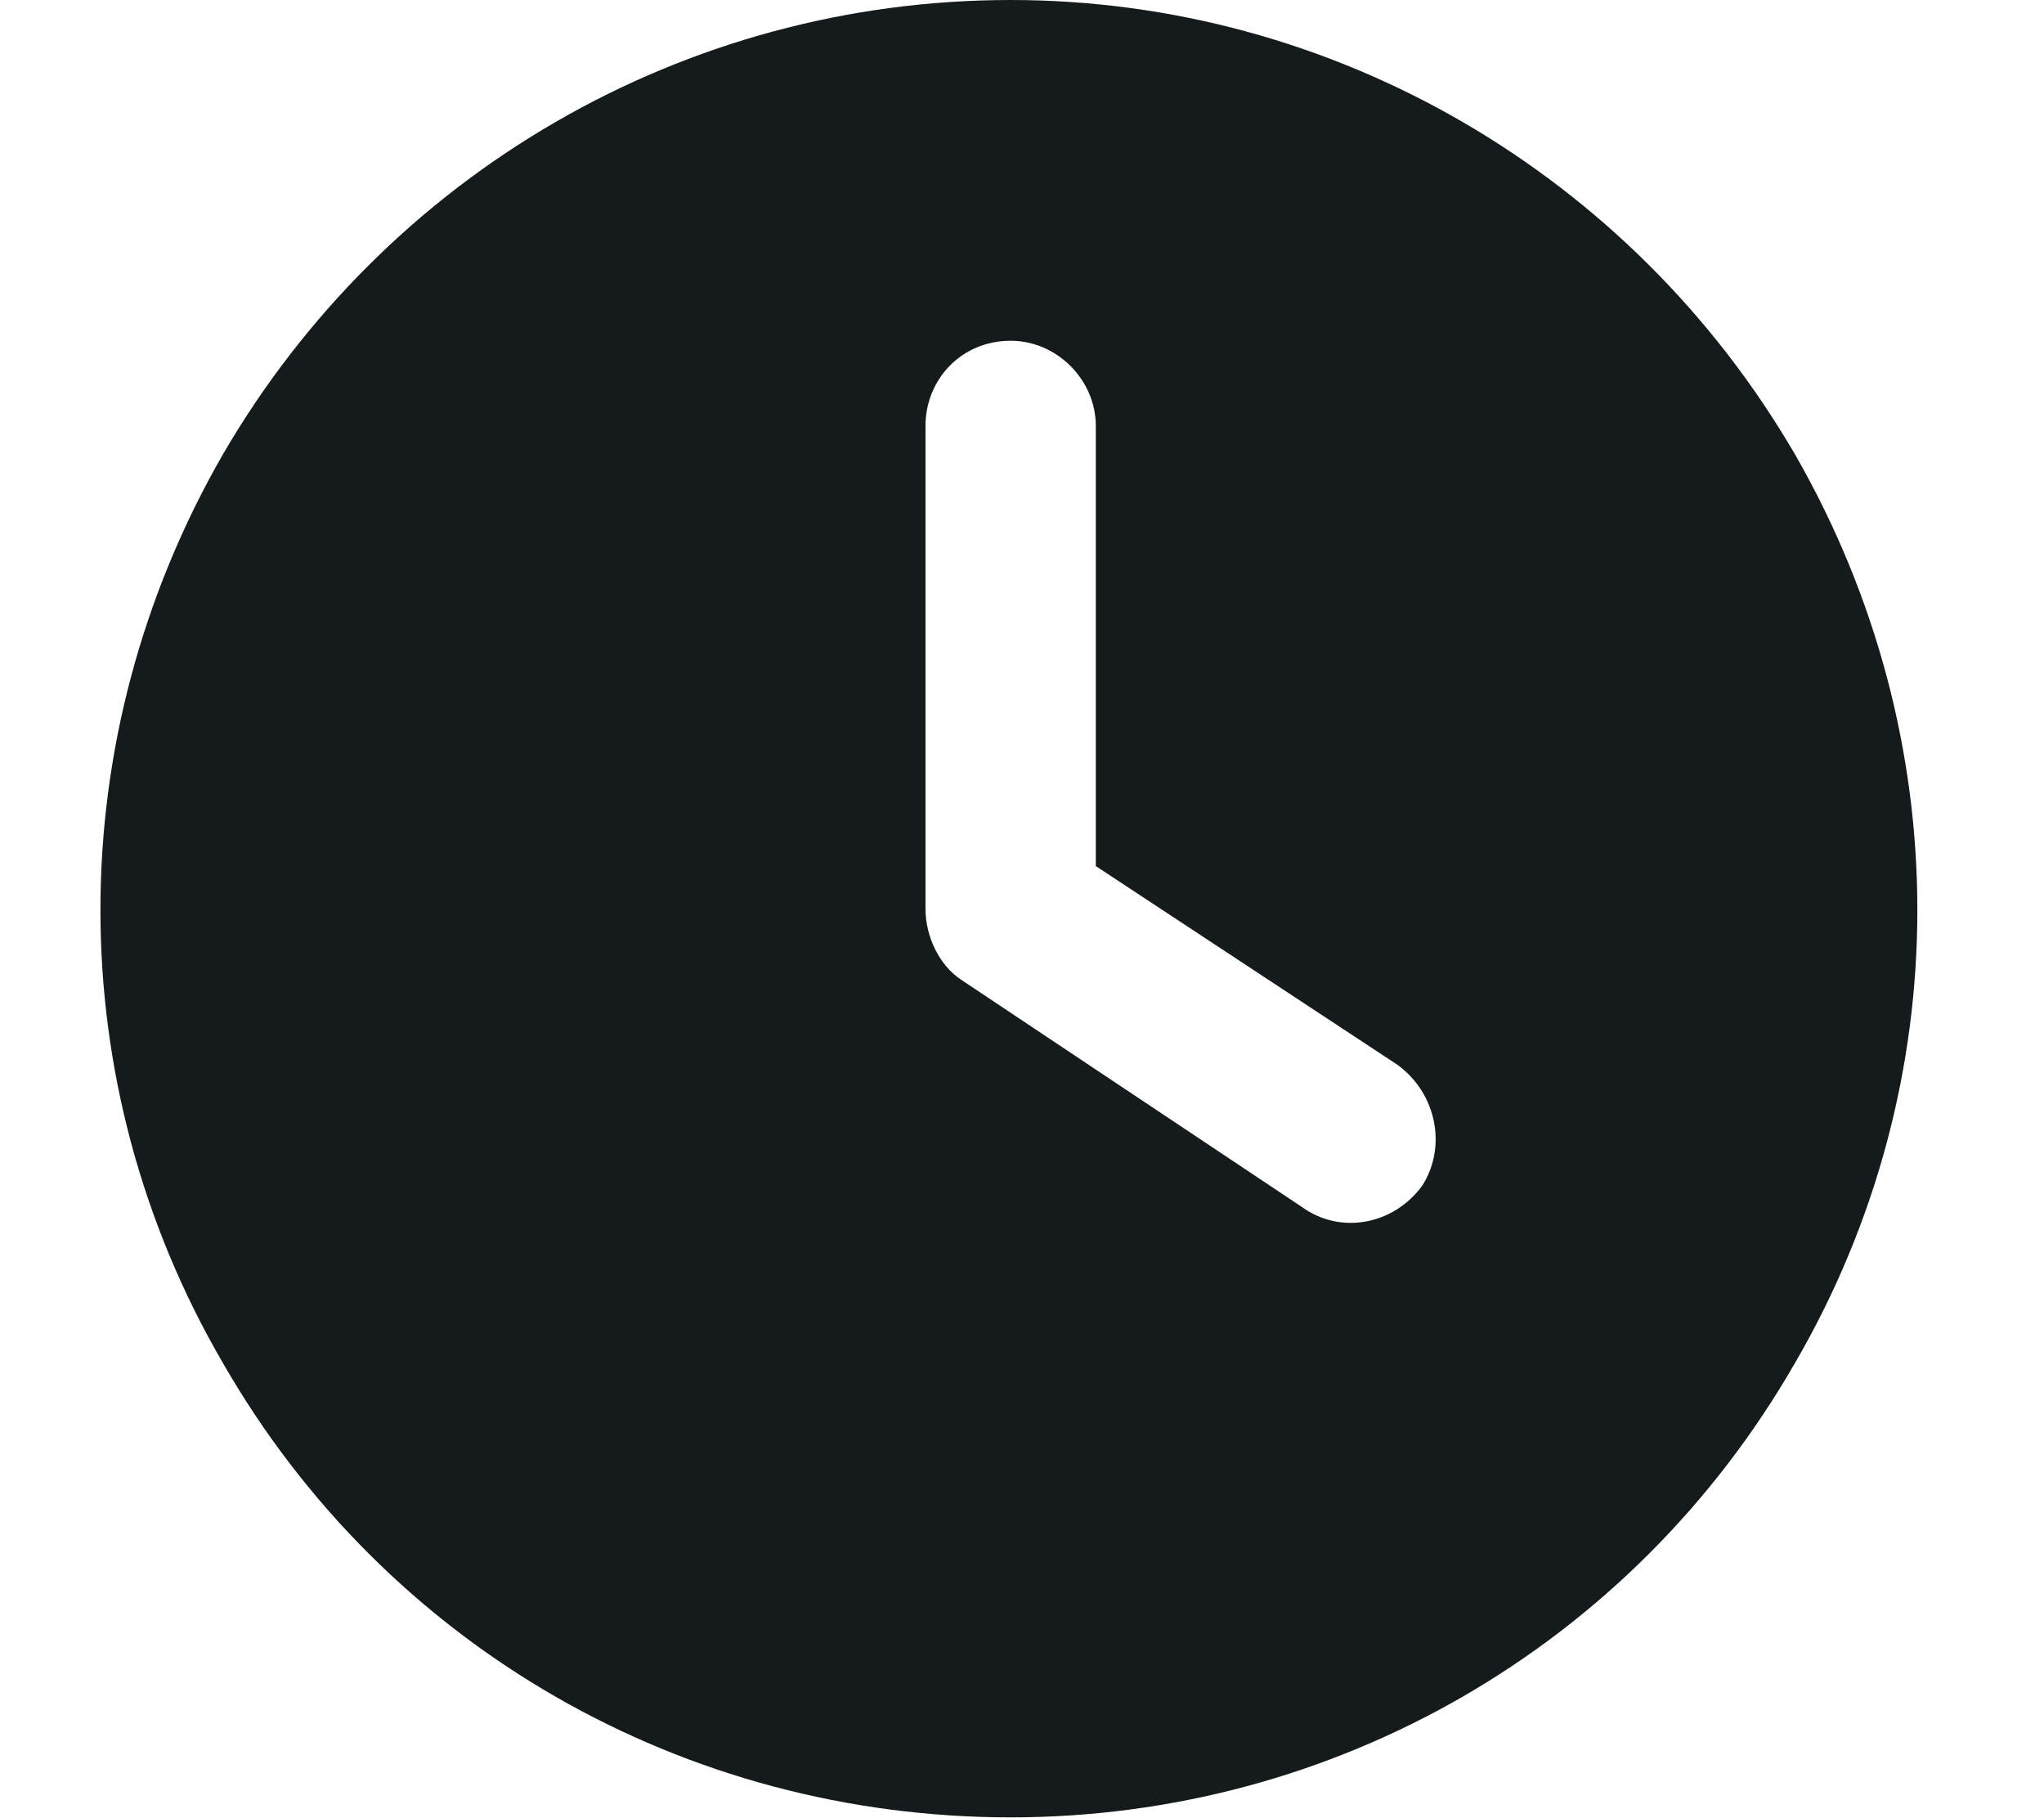
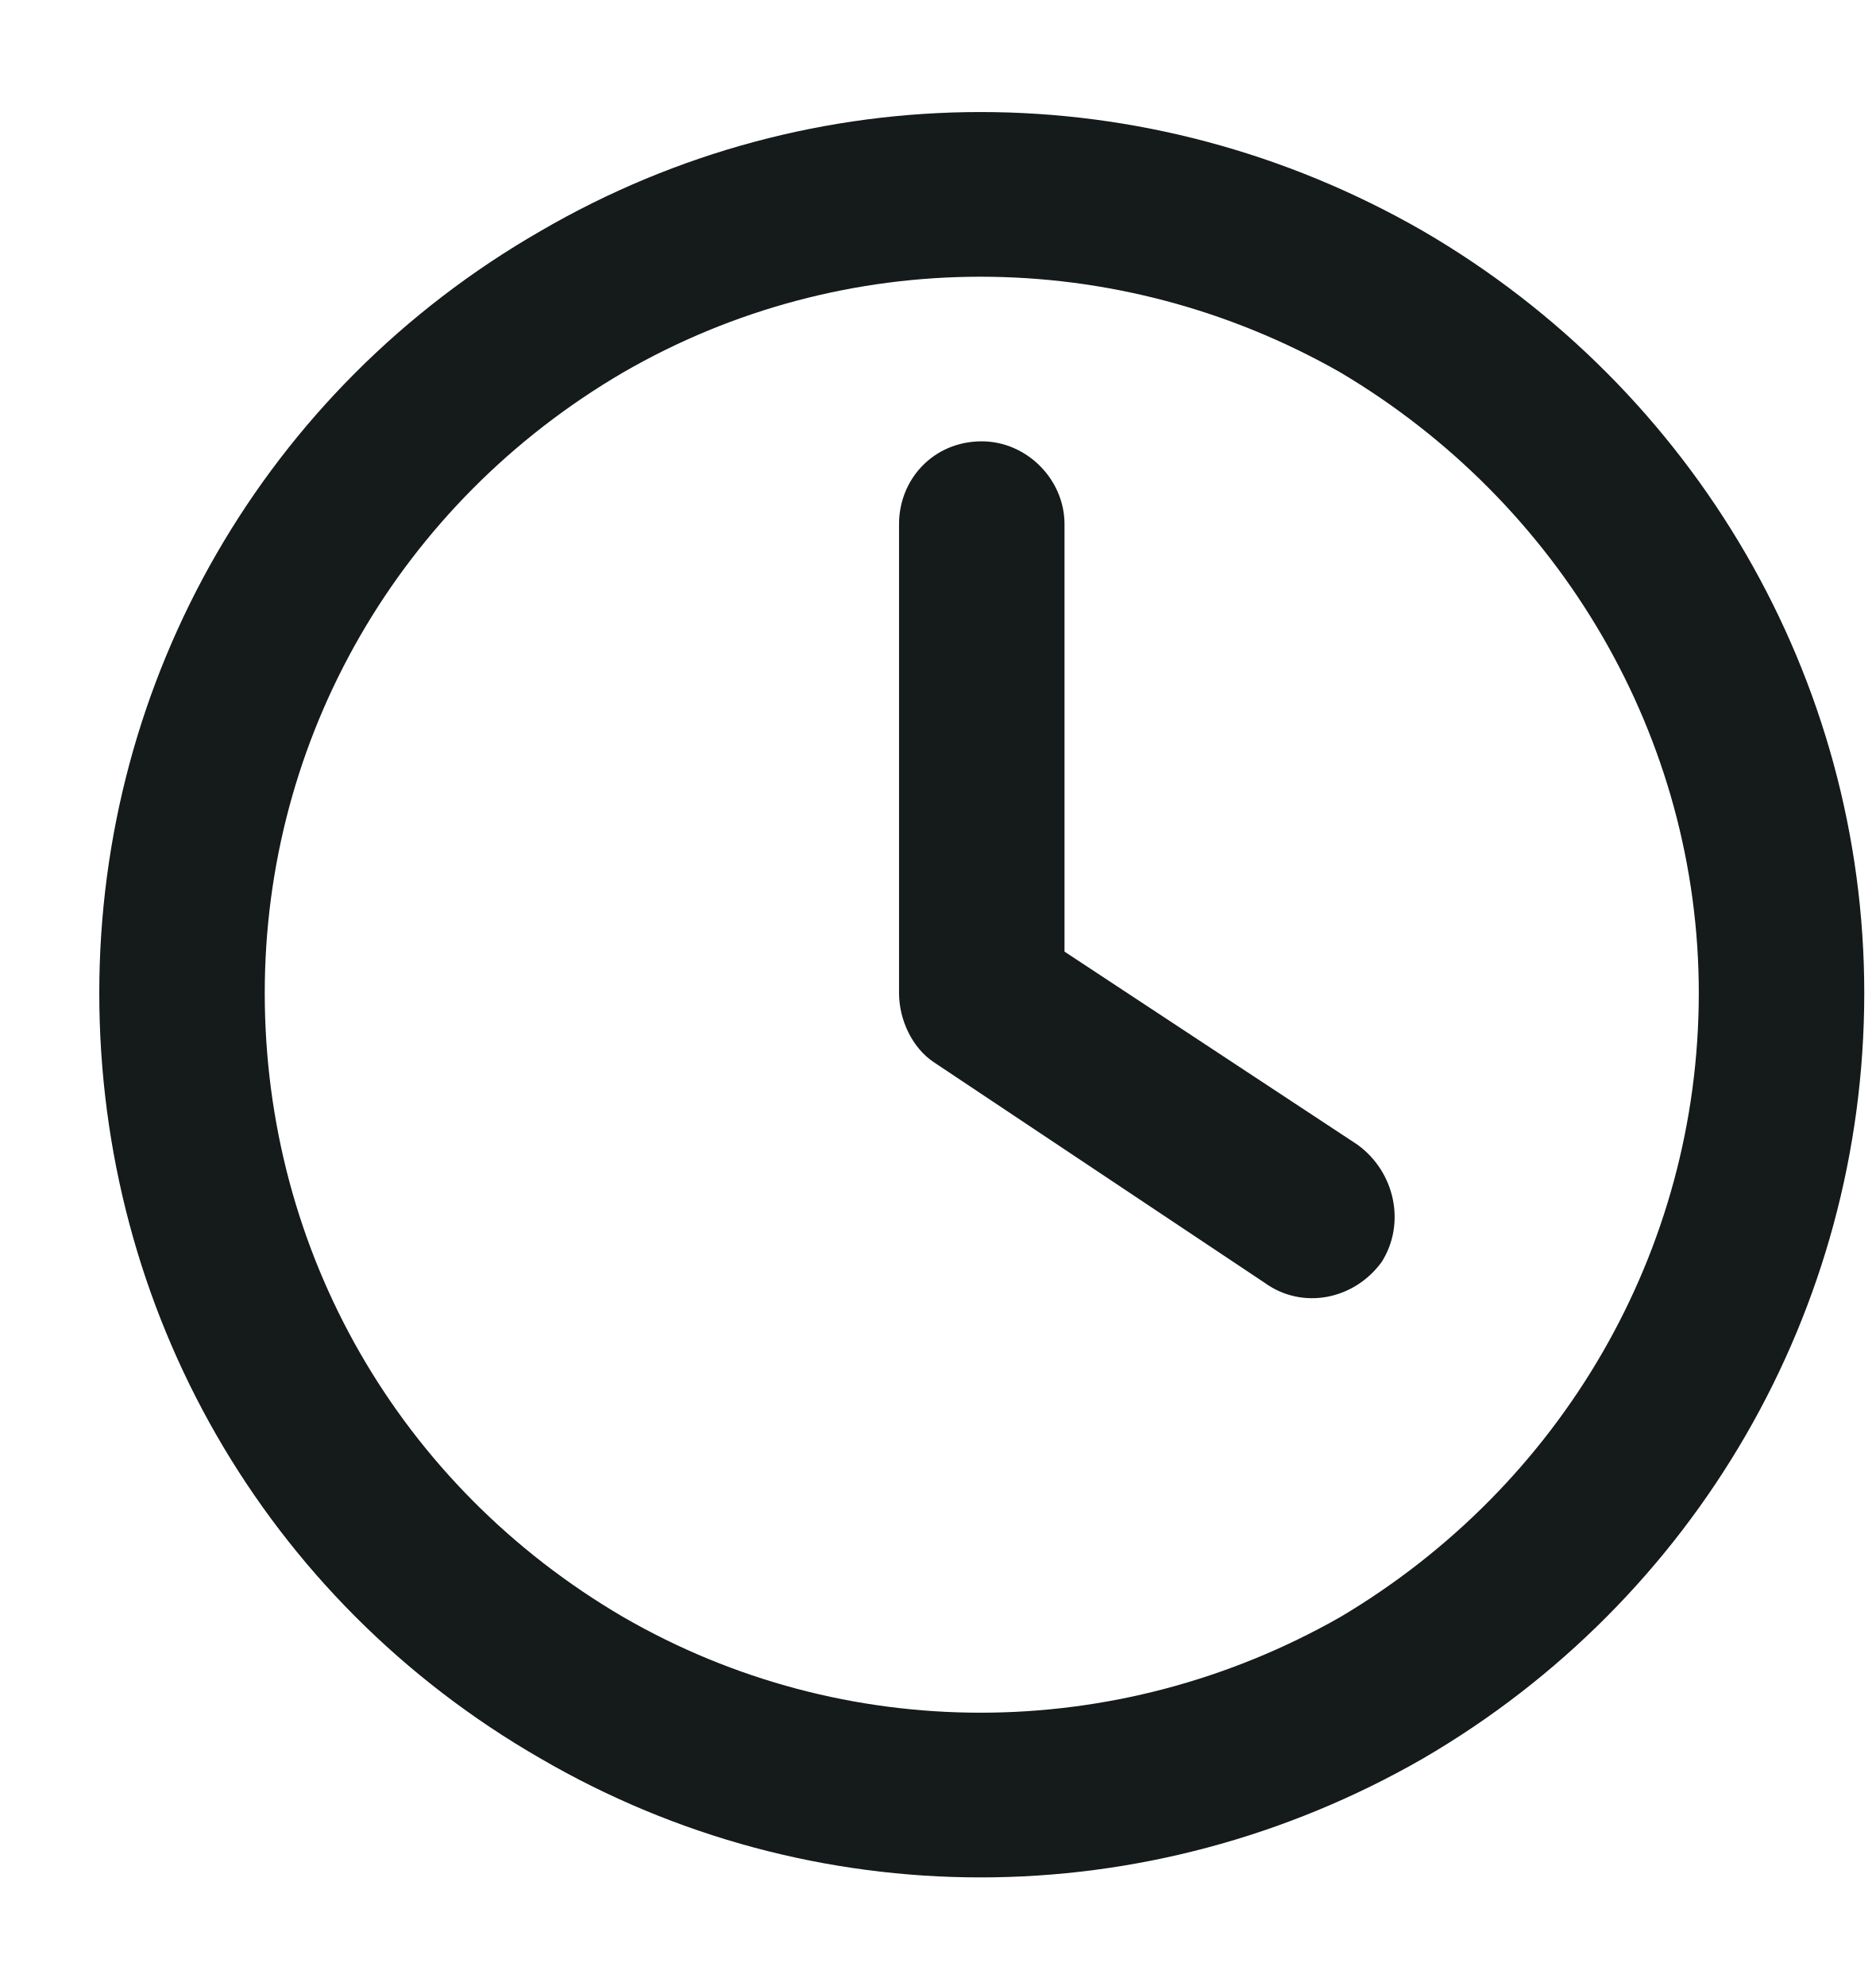
- <svg xmlns="http://www.w3.org/2000/svg" width="18" height="16" viewBox="0 0 18 16" fill="#151A1A">
-   <path d="M8.9 0C11.744 0 14.369 1.531 15.807 4C17.244 6.5 17.244 9.531 15.807 12C14.369 14.5 11.744 16 8.9 16C6.025 16 3.4 14.5 1.963 12C0.525 9.531 0.525 6.5 1.963 4C3.4 1.531 6.025 0 8.9 0ZM8.15 3.75V8C8.15 8.25 8.275 8.5 8.463 8.625L11.463 10.625C11.807 10.875 12.275 10.781 12.525 10.438C12.744 10.094 12.65 9.625 12.307 9.375L9.65 7.625V3.75C9.65 3.344 9.307 3 8.9 3C8.463 3 8.15 3.344 8.15 3.75Z" fill="#151A1A" />
+ <svg xmlns="http://www.w3.org/2000/svg" width="17" height="18" viewBox="0 0 17 18" fill="#737676">
+   <path fill="#151A1A" d="M15.4 9C15.4 6.688 14.15 4.562 12.15 3.375C10.119 2.219 7.65 2.219 5.65 3.375C3.619 4.562 2.4 6.688 2.4 9C2.4 11.344 3.619 13.469 5.65 14.656C7.65 15.812 10.119 15.812 12.15 14.656C14.15 13.469 15.4 11.344 15.4 9ZM0.9 9C0.9 6.156 2.4 3.531 4.9 2.094C7.369 0.656 10.4 0.656 12.9 2.094C15.369 3.531 16.9 6.156 16.9 9C16.9 11.875 15.369 14.5 12.9 15.938C10.4 17.375 7.369 17.375 4.9 15.938C2.4 14.5 0.9 11.875 0.9 9ZM8.15 4.75C8.15 4.344 8.462 4 8.9 4C9.306 4 9.65 4.344 9.65 4.75V8.625L12.306 10.375C12.65 10.625 12.744 11.094 12.525 11.438C12.275 11.781 11.806 11.875 11.462 11.625L8.462 9.625C8.275 9.5 8.15 9.25 8.15 9V4.75Z" />
</svg>
